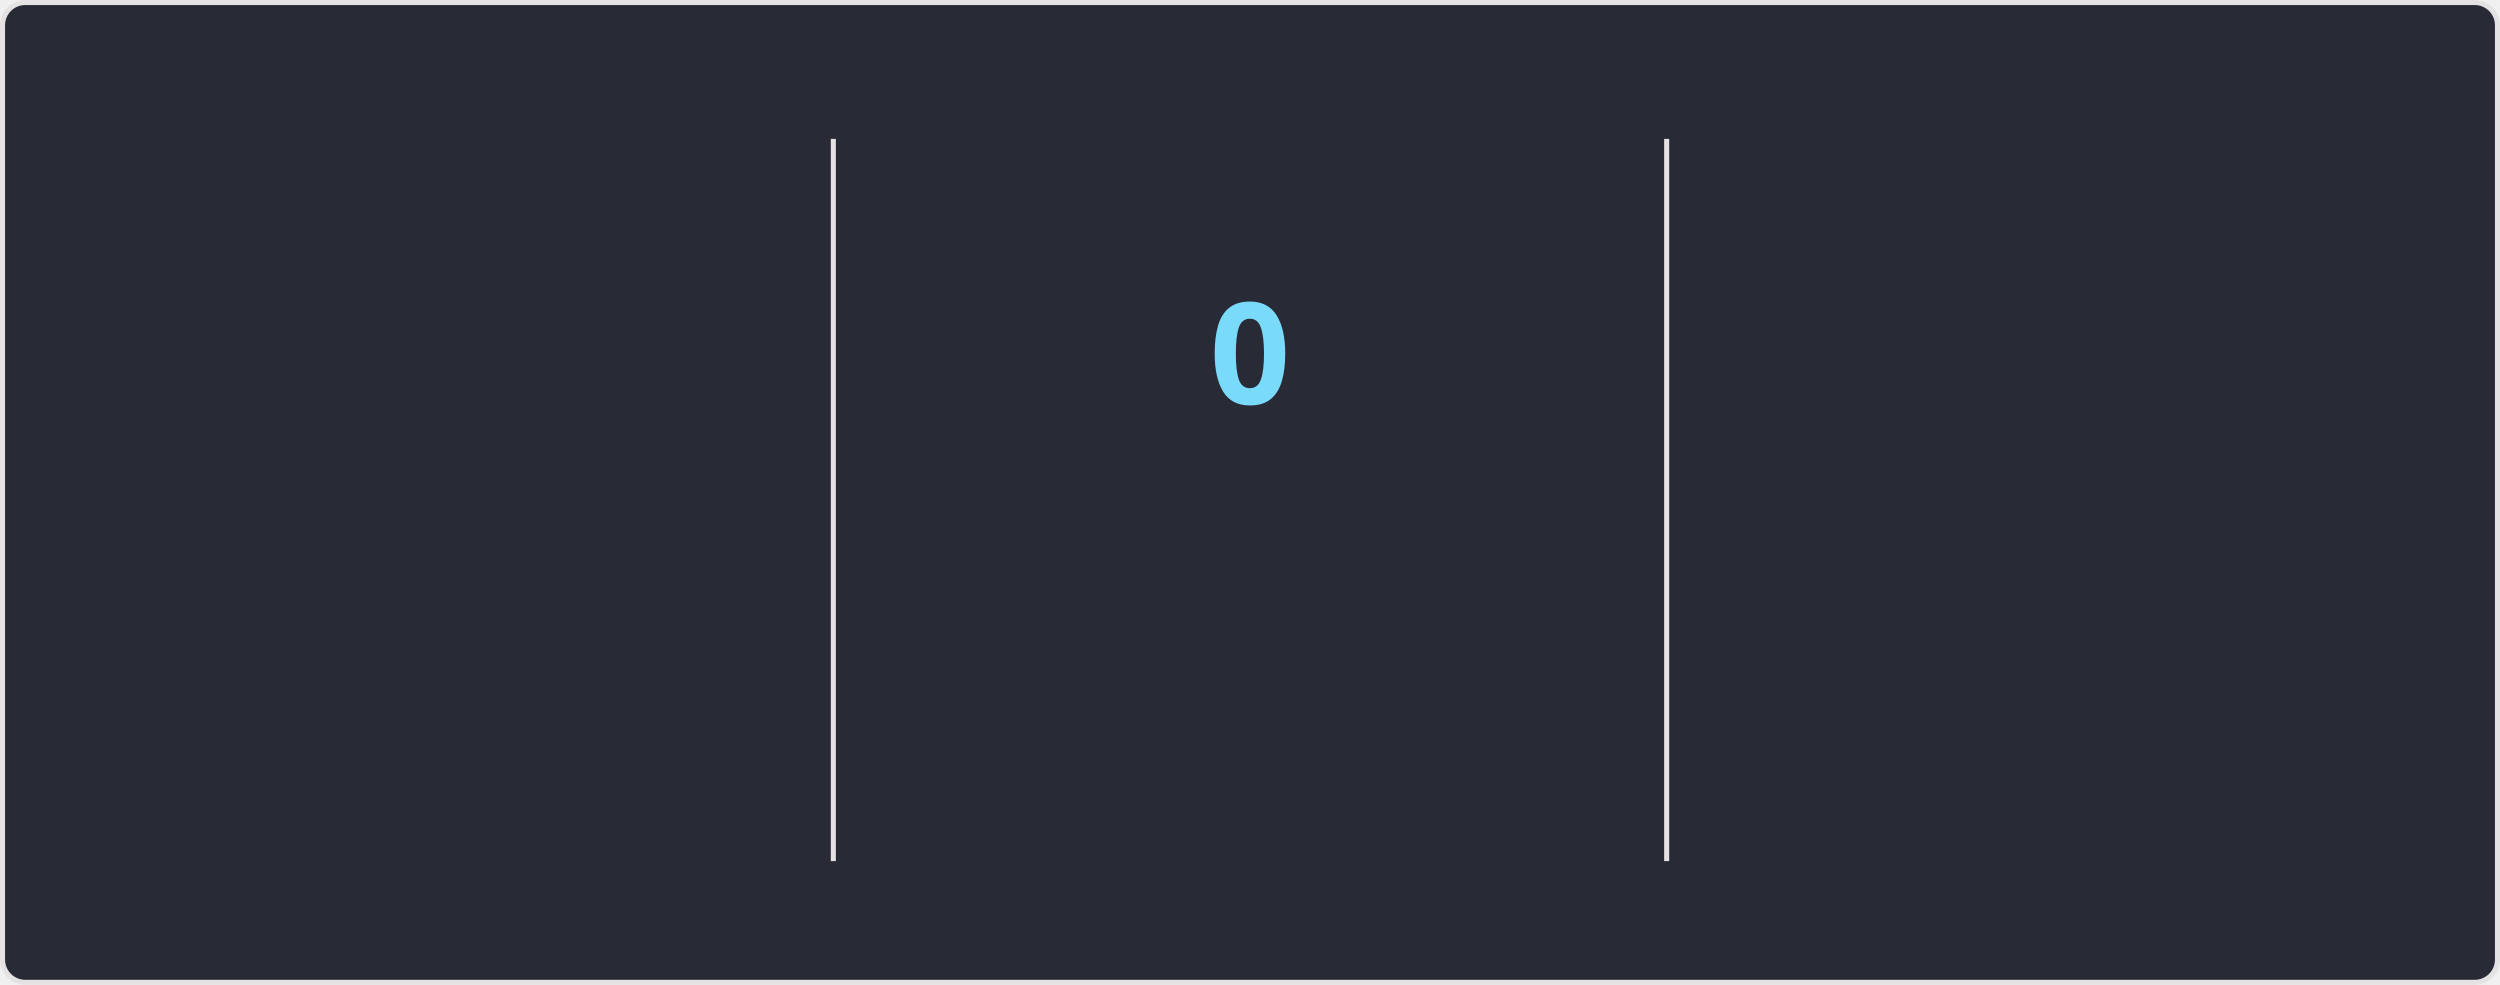
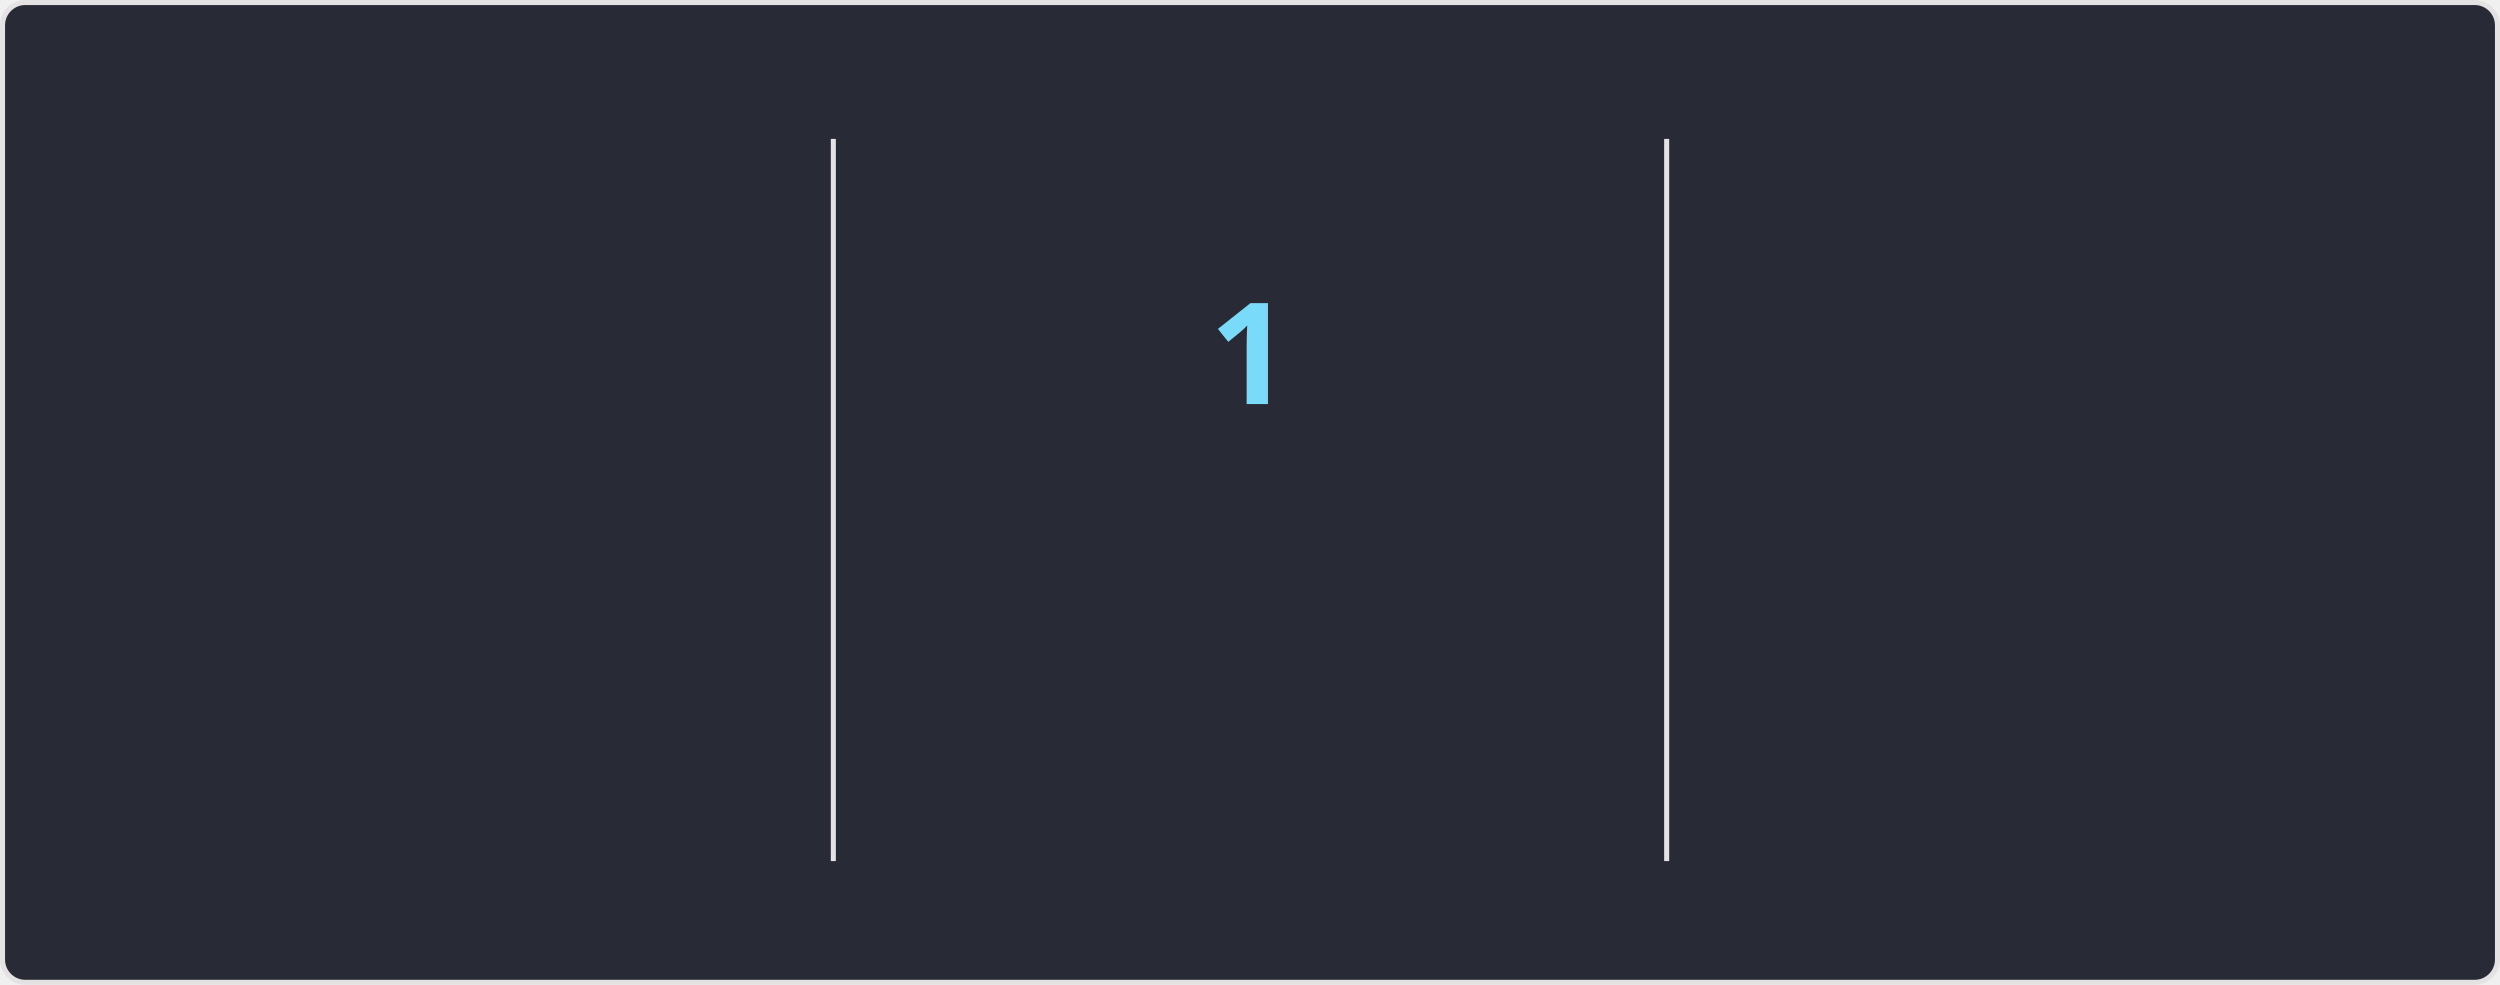
<svg xmlns="http://www.w3.org/2000/svg" style="isolation: isolate" viewBox="0 0 495 195" width="495px" height="195px" direction="ltr">
  <style>
    @keyframes currstreak {
      0% { font-size: 3px; opacity: 0.2; }
      80% { font-size: 34px; opacity: 1; }
      100% { font-size: 28px; opacity: 1; }
    }
    @keyframes fadein {
      0% { opacity: 0; }
      100% { opacity: 1; }
    }
    .big-number {
      font-family: "Segoe UI", Ubuntu, sans-serif;
      font-weight: 700;
      font-size: 28px;
      fill: #ff6e96;
    }
    .label {
      font-family: "Segoe UI", Ubuntu, sans-serif;
      font-weight: 400;
      font-size: 14px;
      fill: #ff6e96;
    }
    .range-text {
      font-family: "Segoe UI", Ubuntu, sans-serif;
      font-weight: 400;
      font-size: 12px;
      fill: #f8f8f2;
    }
    .current-streak-num {
      font-family: "Segoe UI", Ubuntu, sans-serif;
      font-weight: 700;
      font-size: 28px;
      fill: #79dafa;
    }</style>
  <defs>
    <clipPath id="outer_rectangle">
      <rect width="495" height="195" rx="4.5" />
    </clipPath>
    <mask id="mask_out_ring_behind_fire">
      <rect width="495" height="195" fill="white" />
      <ellipse id="mask-ellipse" cx="247.5" cy="32" rx="13" ry="18" fill="black" />
    </mask>
  </defs>
  <g clip-path="url(#outer_rectangle)">
    <g style="isolation: isolate">
      <rect fill="#282a36" rx="4.5" x="0.5" y="0.5" width="494" height="194" stroke="#e4e2e2" />
    </g>
    <g style="isolation: isolate">
      <line x1="165" y1="28" x2="165" y2="170" vector-effect="non-scaling-stroke" stroke-width="1" stroke="#e4e2e2" stroke-linejoin="miter" stroke-linecap="square" stroke-miterlimit="3" />
      <line x1="330" y1="28" x2="330" y2="170" vector-effect="non-scaling-stroke" stroke-width="1" stroke="#e4e2e2" stroke-linejoin="miter" stroke-linecap="square" stroke-miterlimit="3" />
    </g>
    <g style="isolation: isolate">
      <g transform="translate(82.5, 48)">
        <text x="0" y="32" stroke-width="0" text-anchor="middle" class="big-number" style="opacity: 0; animation: fadein 0.5s linear forwards 0.6s">
            3.9K
          </text>
      </g>
      <g transform="translate(82.5, 84)">
        <text x="0" y="32" stroke-width="0" text-anchor="middle" class="label" style="opacity: 0; animation: fadein 0.5s linear forwards 0.7s">
            Total Contributions
          </text>
      </g>
      <g transform="translate(82.5, 114)">
        <text x="0" y="32" stroke-width="0" text-anchor="middle" class="range-text" style="opacity: 0; animation: fadein 0.5s linear forwards 0.8s">
            Aug 24 - Present
          </text>
      </g>
    </g>
    <g style="isolation: isolate">
      <g mask="url(#mask_out_ring_behind_fire)">
        <circle cx="247.5" cy="71" r="40" fill="none" stroke="#ff6e96" stroke-width="5" style="opacity: 0; animation: fadein 0.5s linear forwards 0.4s" />
      </g>
      <g transform="translate(247.5, 19.5)" stroke-opacity="0" style="opacity: 0; animation: fadein 0.5s linear forwards 0.6s">
        <path d="M -12 -0.5 L 15 -0.5 L 15 23.5 L -12 23.5 L -12 -0.5 Z" fill="none" />
        <path d="M 1.5 0.67 C 1.5 0.67 2.24 3.32 2.24 5.47 C 2.24 7.53 0.89 9.2 -1.17 9.2 C -3.23 9.2 -4.79 7.53 -4.79 5.47 L -4.76 5.11 C -6.78 7.51 -8 10.62 -8 13.99 C -8 18.41 -4.42 22 0 22 C 4.42 22 8 18.41 8 13.99 C 8 8.6 5.41 3.79 1.5 0.67 Z M -0.29 19 C -2.07 19 -3.51 17.6 -3.51 15.86 C -3.51 14.24 -2.46 13.1 -0.7 12.74 C 1.07 12.38 2.9 11.53 3.92 10.16 C 4.31 11.45 4.51 12.81 4.51 14.2 C 4.51 16.85 2.36 19 -0.29 19 Z" fill="#ff6e96" stroke-opacity="0" />
      </g>
      <g transform="translate(247.5, 48)">
        <text x="0" y="32" stroke-width="0" text-anchor="middle" class="current-streak-num" style="animation: currstreak 0.6s linear forwards">
-             0
+             1
          </text>
      </g>
      <g transform="translate(247.5, 108)">
        <text x="0" y="32" stroke-width="0" text-anchor="middle" class="label" style="opacity: 0; animation: fadein 0.5s linear forwards 0.9s">
            Current Streak
          </text>
      </g>
      <g transform="translate(247.5, 145)">
        <text x="0" y="21" stroke-width="0" text-anchor="middle" class="range-text" style="opacity: 0; animation: fadein 0.5s linear forwards 0.9s">
-             0 days
+             Aug 29
          </text>
      </g>
    </g>
    <g style="isolation: isolate">
      <g transform="translate(412.5, 48)">
        <text x="0" y="32" stroke-width="0" text-anchor="middle" class="big-number" style="opacity: 0; animation: fadein 0.5s linear forwards 1.2s">
            45
          </text>
      </g>
      <g transform="translate(412.5, 84)">
        <text x="0" y="32" stroke-width="0" text-anchor="middle" class="label" style="opacity: 0; animation: fadein 0.5s linear forwards 1.3s">
            Longest Streak
          </text>
      </g>
      <g transform="translate(412.5, 114)">
        <text x="0" y="32" stroke-width="0" text-anchor="middle" class="range-text" style="opacity: 0; animation: fadein 0.5s linear forwards 1.4s">
            Jul 9 - Aug 22
          </text>
      </g>
    </g>
  </g>
</svg>
